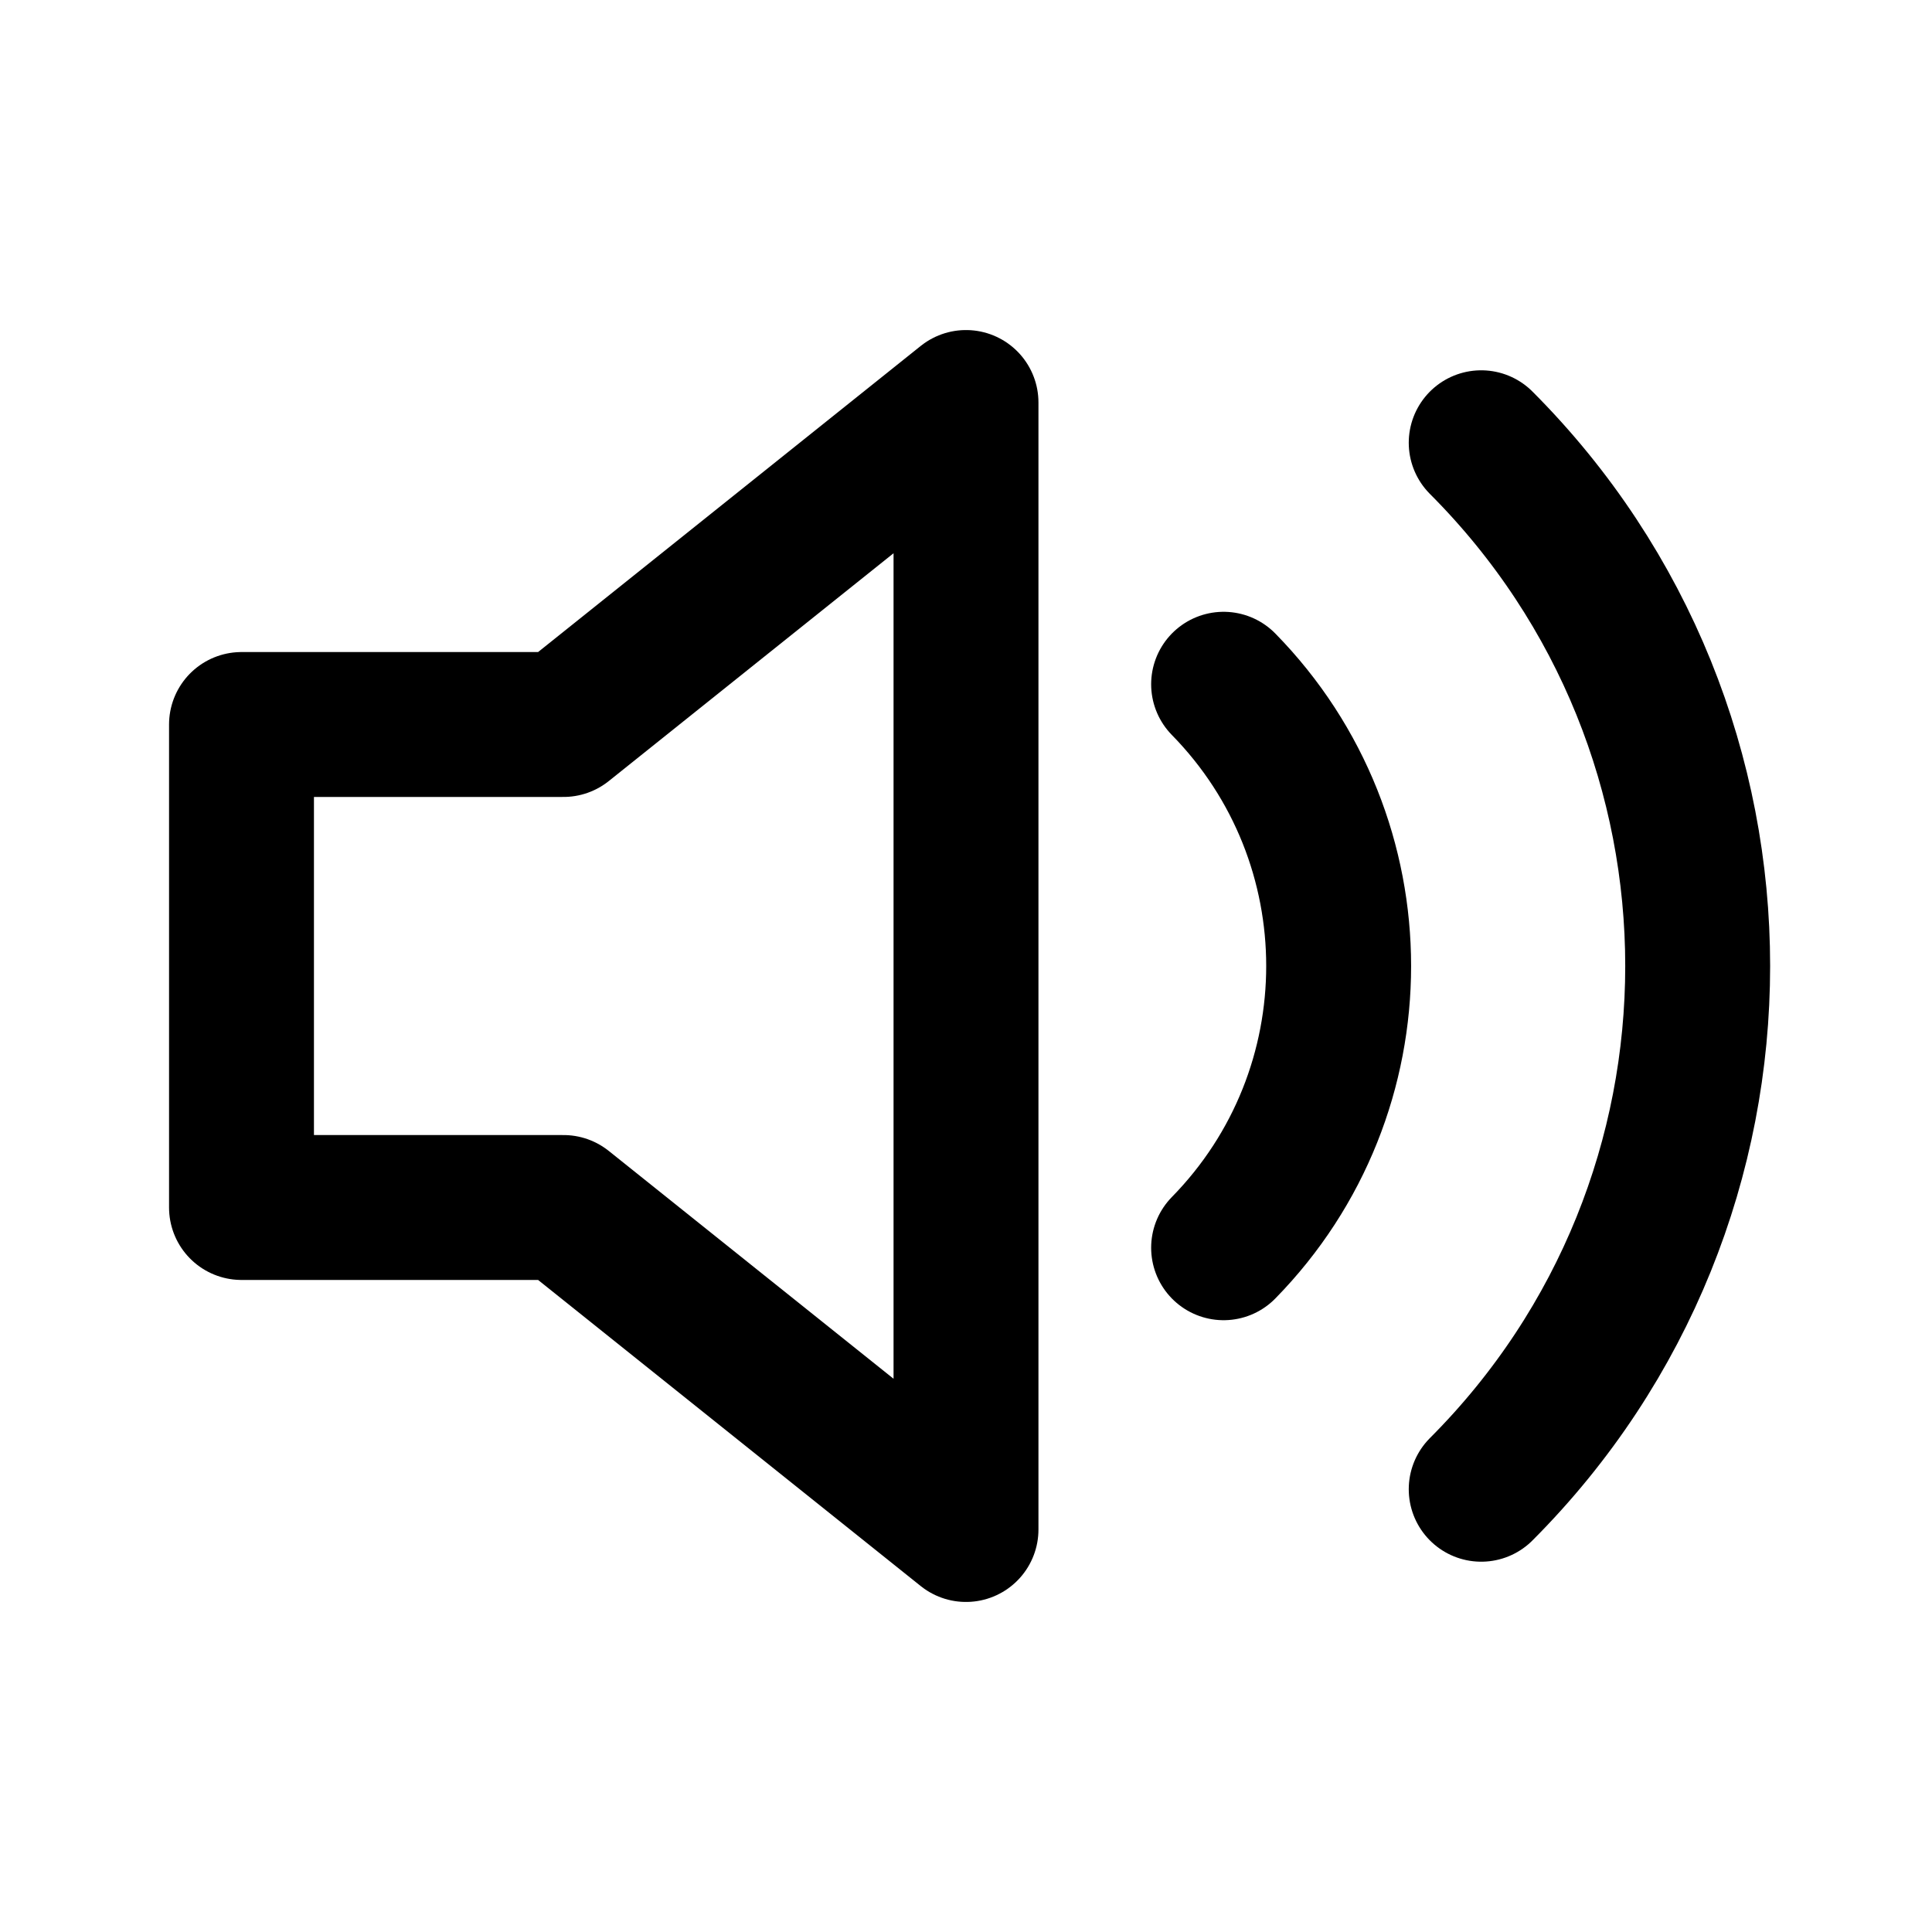
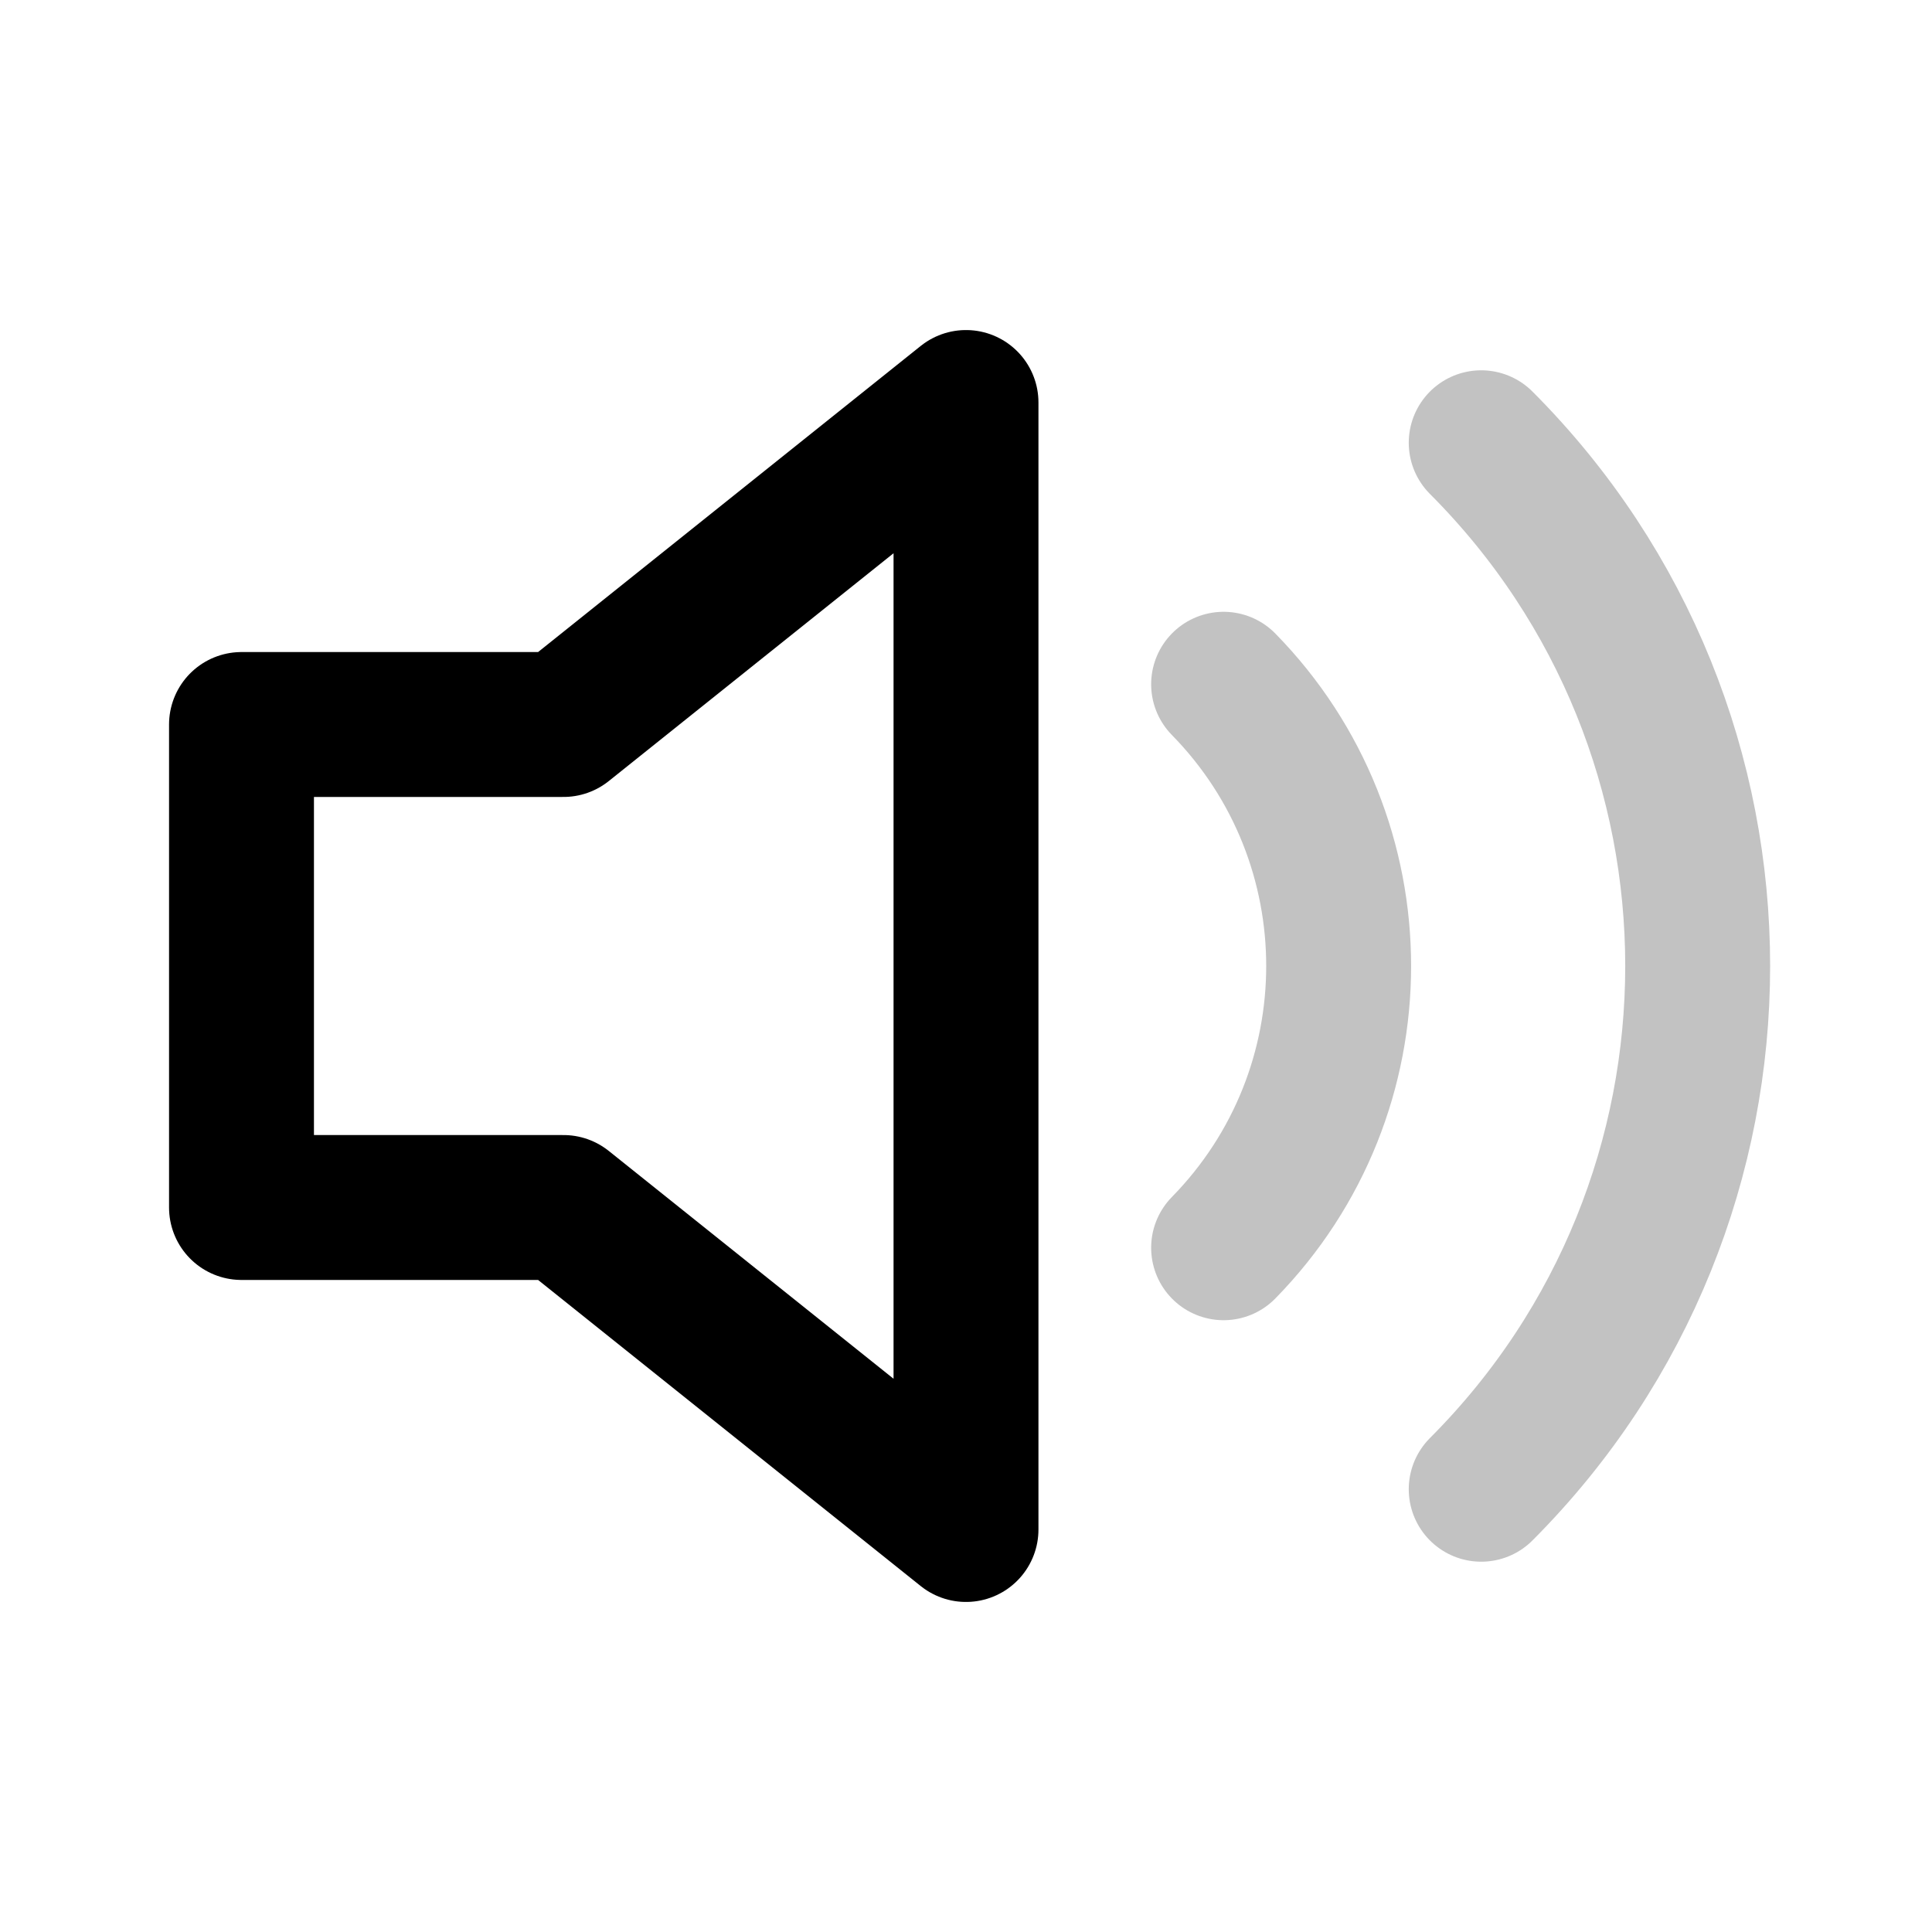
<svg xmlns="http://www.w3.org/2000/svg" width="24" height="24" viewBox="0 0 24 24" fill="none" stroke="currentColor" stroke-width="1.8" stroke-linecap="round" stroke-linejoin="round">
  <path d="M3 9h4l5-4v14l-5-4H3Z" />
-   <path d="M15.2 8.5a5 5 0 0 1 0 7" />
-   <path d="M18.4 5.5a9.2 9.2 0 0 1 0 13" />
+   <path d="M15.2 8.5a5 5 0 0 1 0 7" opacity="0.24" />
+   <path d="M18.4 5.5a9.2 9.2 0 0 1 0 13" opacity="0.24" />
</svg>
